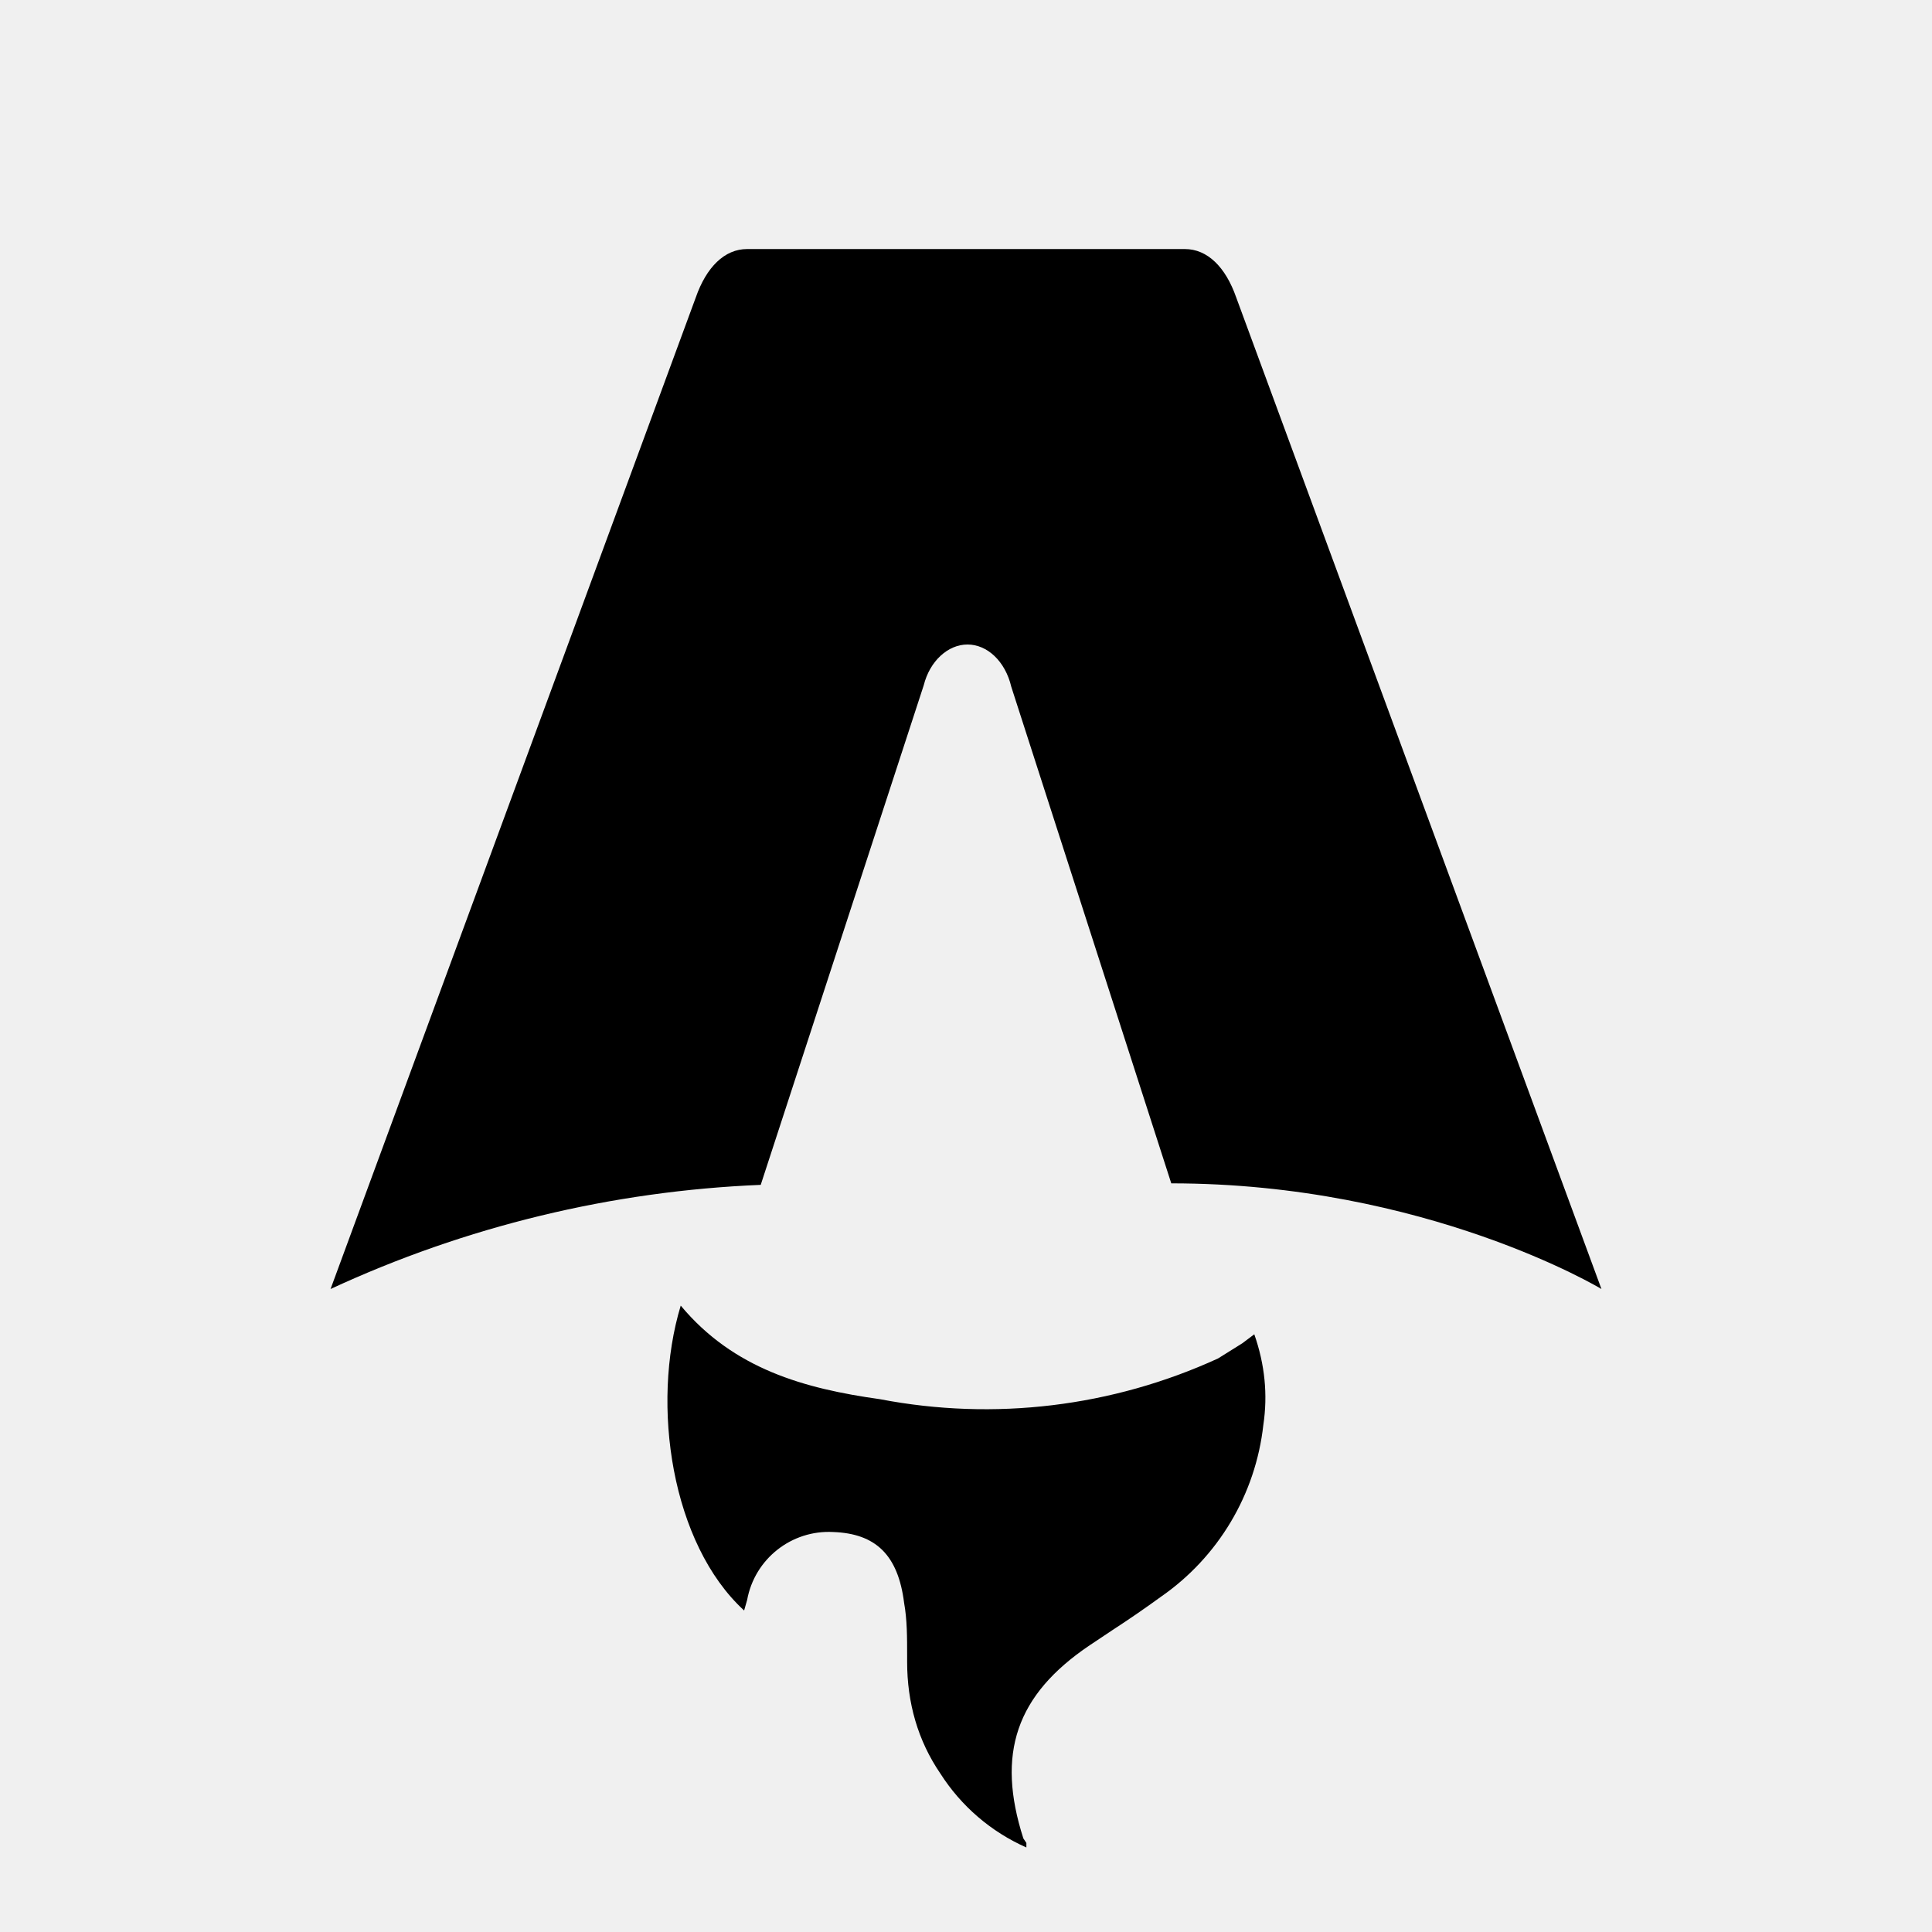
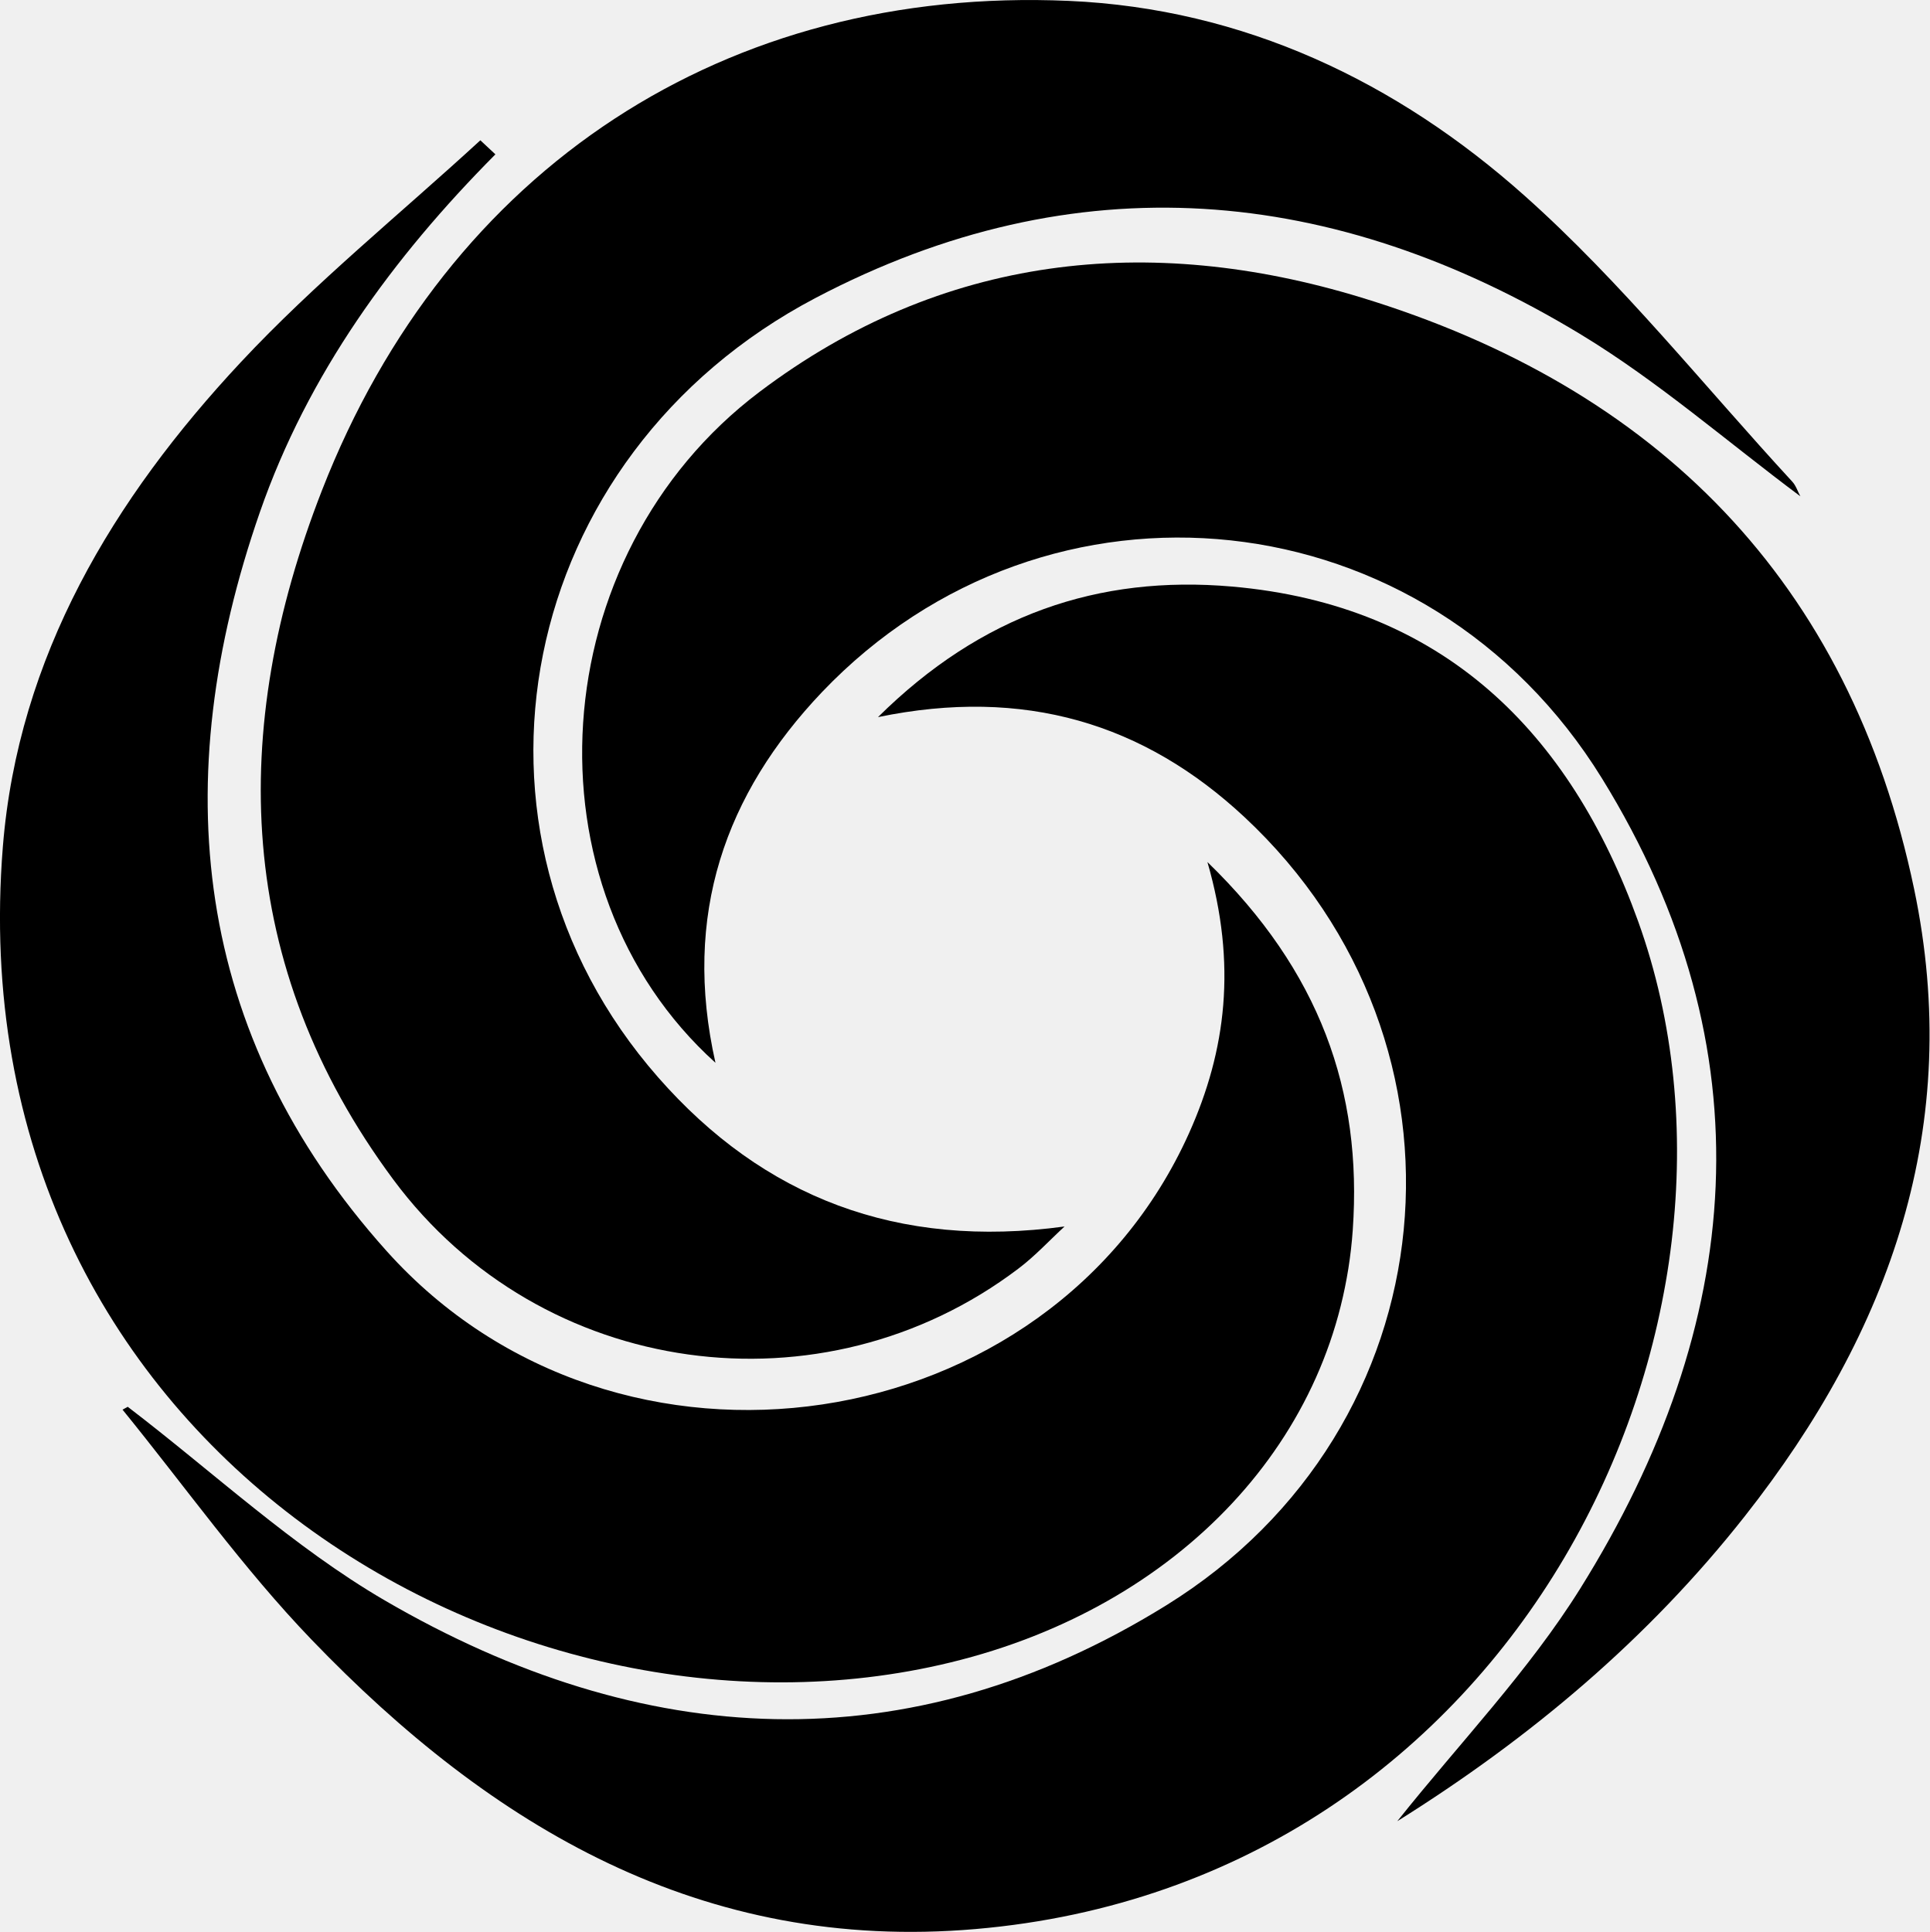
- <svg xmlns="http://www.w3.org/2000/svg" fill="none" viewBox="0 0 128 128">
-   <path d="M50.4 78.5a75.1 75.1 0 0 0-28.5 6.9l24.2-65.7c.7-2 1.9-3.2 3.4-3.2h29c1.5 0 2.7 1.2 3.4 3.2l24.2 65.7s-11.6-7-28.5-7L67 45.5c-.4-1.7-1.6-2.8-2.9-2.8-1.3 0-2.5 1.1-2.9 2.7L50.4 78.5Zm-1.1 28.2Zm-4.2-20.2c-2 6.6-.6 15.8 4.2 20.2a17.5 17.5 0 0 1 .2-.7 5.5 5.5 0 0 1 5.7-4.5c2.8.1 4.3 1.5 4.7 4.7.2 1.1.2 2.3.2 3.5v.4c0 2.7.7 5.2 2.2 7.4a13 13 0 0 0 5.7 4.9v-.3l-.2-.3c-1.8-5.6-.5-9.5 4.4-12.8l1.5-1a73 73 0 0 0 3.2-2.2 16 16 0 0 0 6.8-11.4c.3-2 .1-4-.6-6l-.8.6-1.6 1a37 37 0 0 1-22.4 2.7c-5-.7-9.7-2-13.2-6.2Z" />
-   <style>
-         path { fill: #000; }
-         @media (prefers-color-scheme: dark) {
-             path { fill: #FFF; }
-         }
-     </style>
+ <svg xmlns="http://www.w3.org/2000/svg" viewBox="0 0 196.23 196.51">
+   <path d="M50.38 15.7C39.92 26.23 31.3 38.08 26.43 52.09c-9.49 27.3-6.89 53.09 12.89 75.16 23.47 26.18 67.51 19.42 81.61-12.01 3.76-8.39 4.87-17.14 1.86-27.56 11.42 11.07 15.77 23.27 14.78 37.44-1.48 21.18-17.66 38.33-40.9 43.97C52.26 179.9-4.57 146.83.29 86.13c1.55-19.35 11.24-35.42 24.21-49.3 7.53-8.06 16.2-15.07 24.35-22.56.51.48 1.02.96 1.53 1.43z" />
+   <path d="M12.99 143.09c8.68 6.63 16.79 14.24 26.15 19.7 26.16 15.23 53.18 16.79 79.47.49 29.05-18.01 32.68-57.09 7.95-80.17-10.22-9.53-22.39-13.25-37.27-10.17 10.51-10.41 22.42-14.46 35.99-13.28 21.45 1.87 34.38 14.78 41.32 34.07 14.64 40.71-12.24 97.74-67.39 102.48-27.77 2.39-49.2-10.36-67.54-29.45-6.97-7.25-12.84-15.55-19.21-23.38.17-.09.35-.19.53-.29z" />
+   <path d="M72.76 108.1c-19.8-17.88-17.58-51.59 4.48-68.24 18.53-13.99 39.58-16.19 61.19-9.6 30 9.16 49.68 28.84 56.23 60.17 5.03 24.05-2.39 44.95-17.19 63.75-9.85 12.52-21.83 22.59-35.37 31.06 6.35-7.98 13.37-15.27 18.61-23.67 16.76-26.85 19.21-54.83 2.21-82.39-17.79-28.84-56.43-32.81-79.33-8.78-9.83 10.34-14.22 22.66-10.83 37.7z" />
+   <path d="M183.09 50.48c-7.47-5.57-14.46-11.69-22.29-16.44-25.15-15.25-51.42-17.63-77.85-3.74-30.51 16.03-38.08 54.12-16.02 79.28 10.71 12.22 24.35 17.48 41.33 15.17-1.56 1.44-3.01 3.02-4.7 4.29-19.86 15.05-48.5 11.24-63.56-9.06-16.14-21.76-16.78-45.71-7.25-70.12C45.56 17.03 73.89-1.43 108.68.09c17.8.78 33.37 8.22 46.39 19.84 9.86 8.79 18.19 19.29 27.19 29.05.39.42.57 1.03.83 1.5z" />
</svg>
